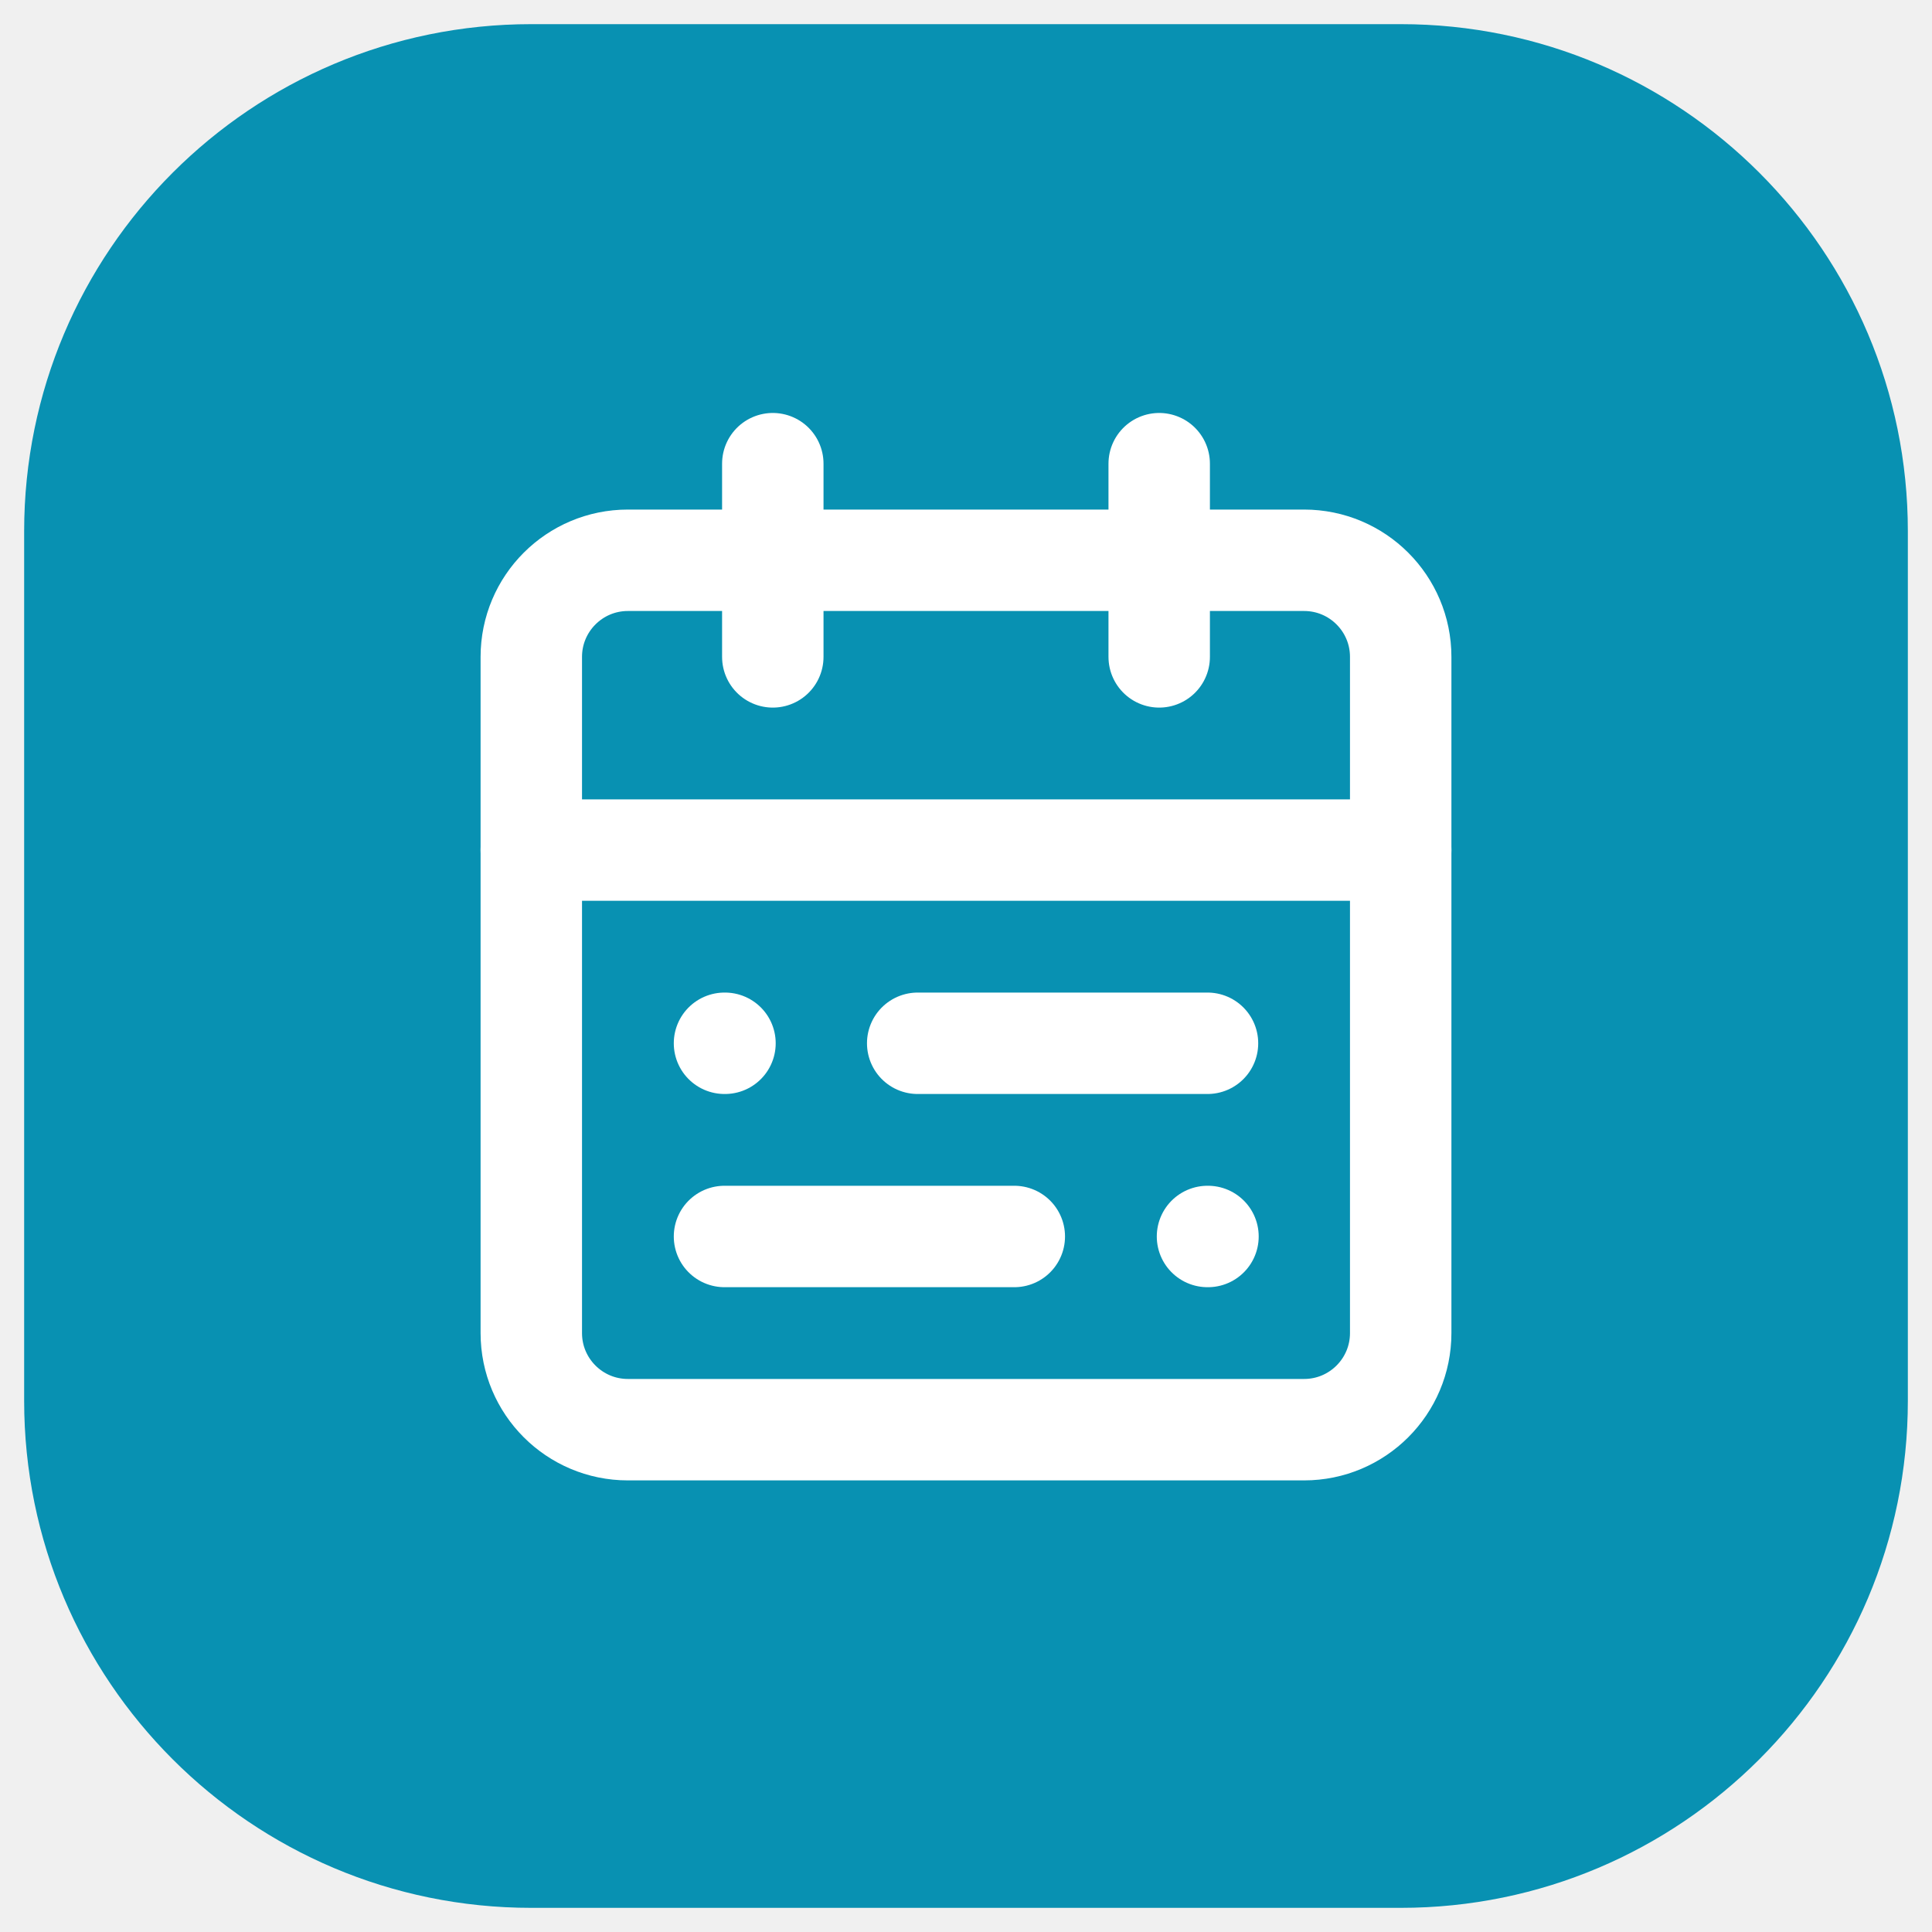
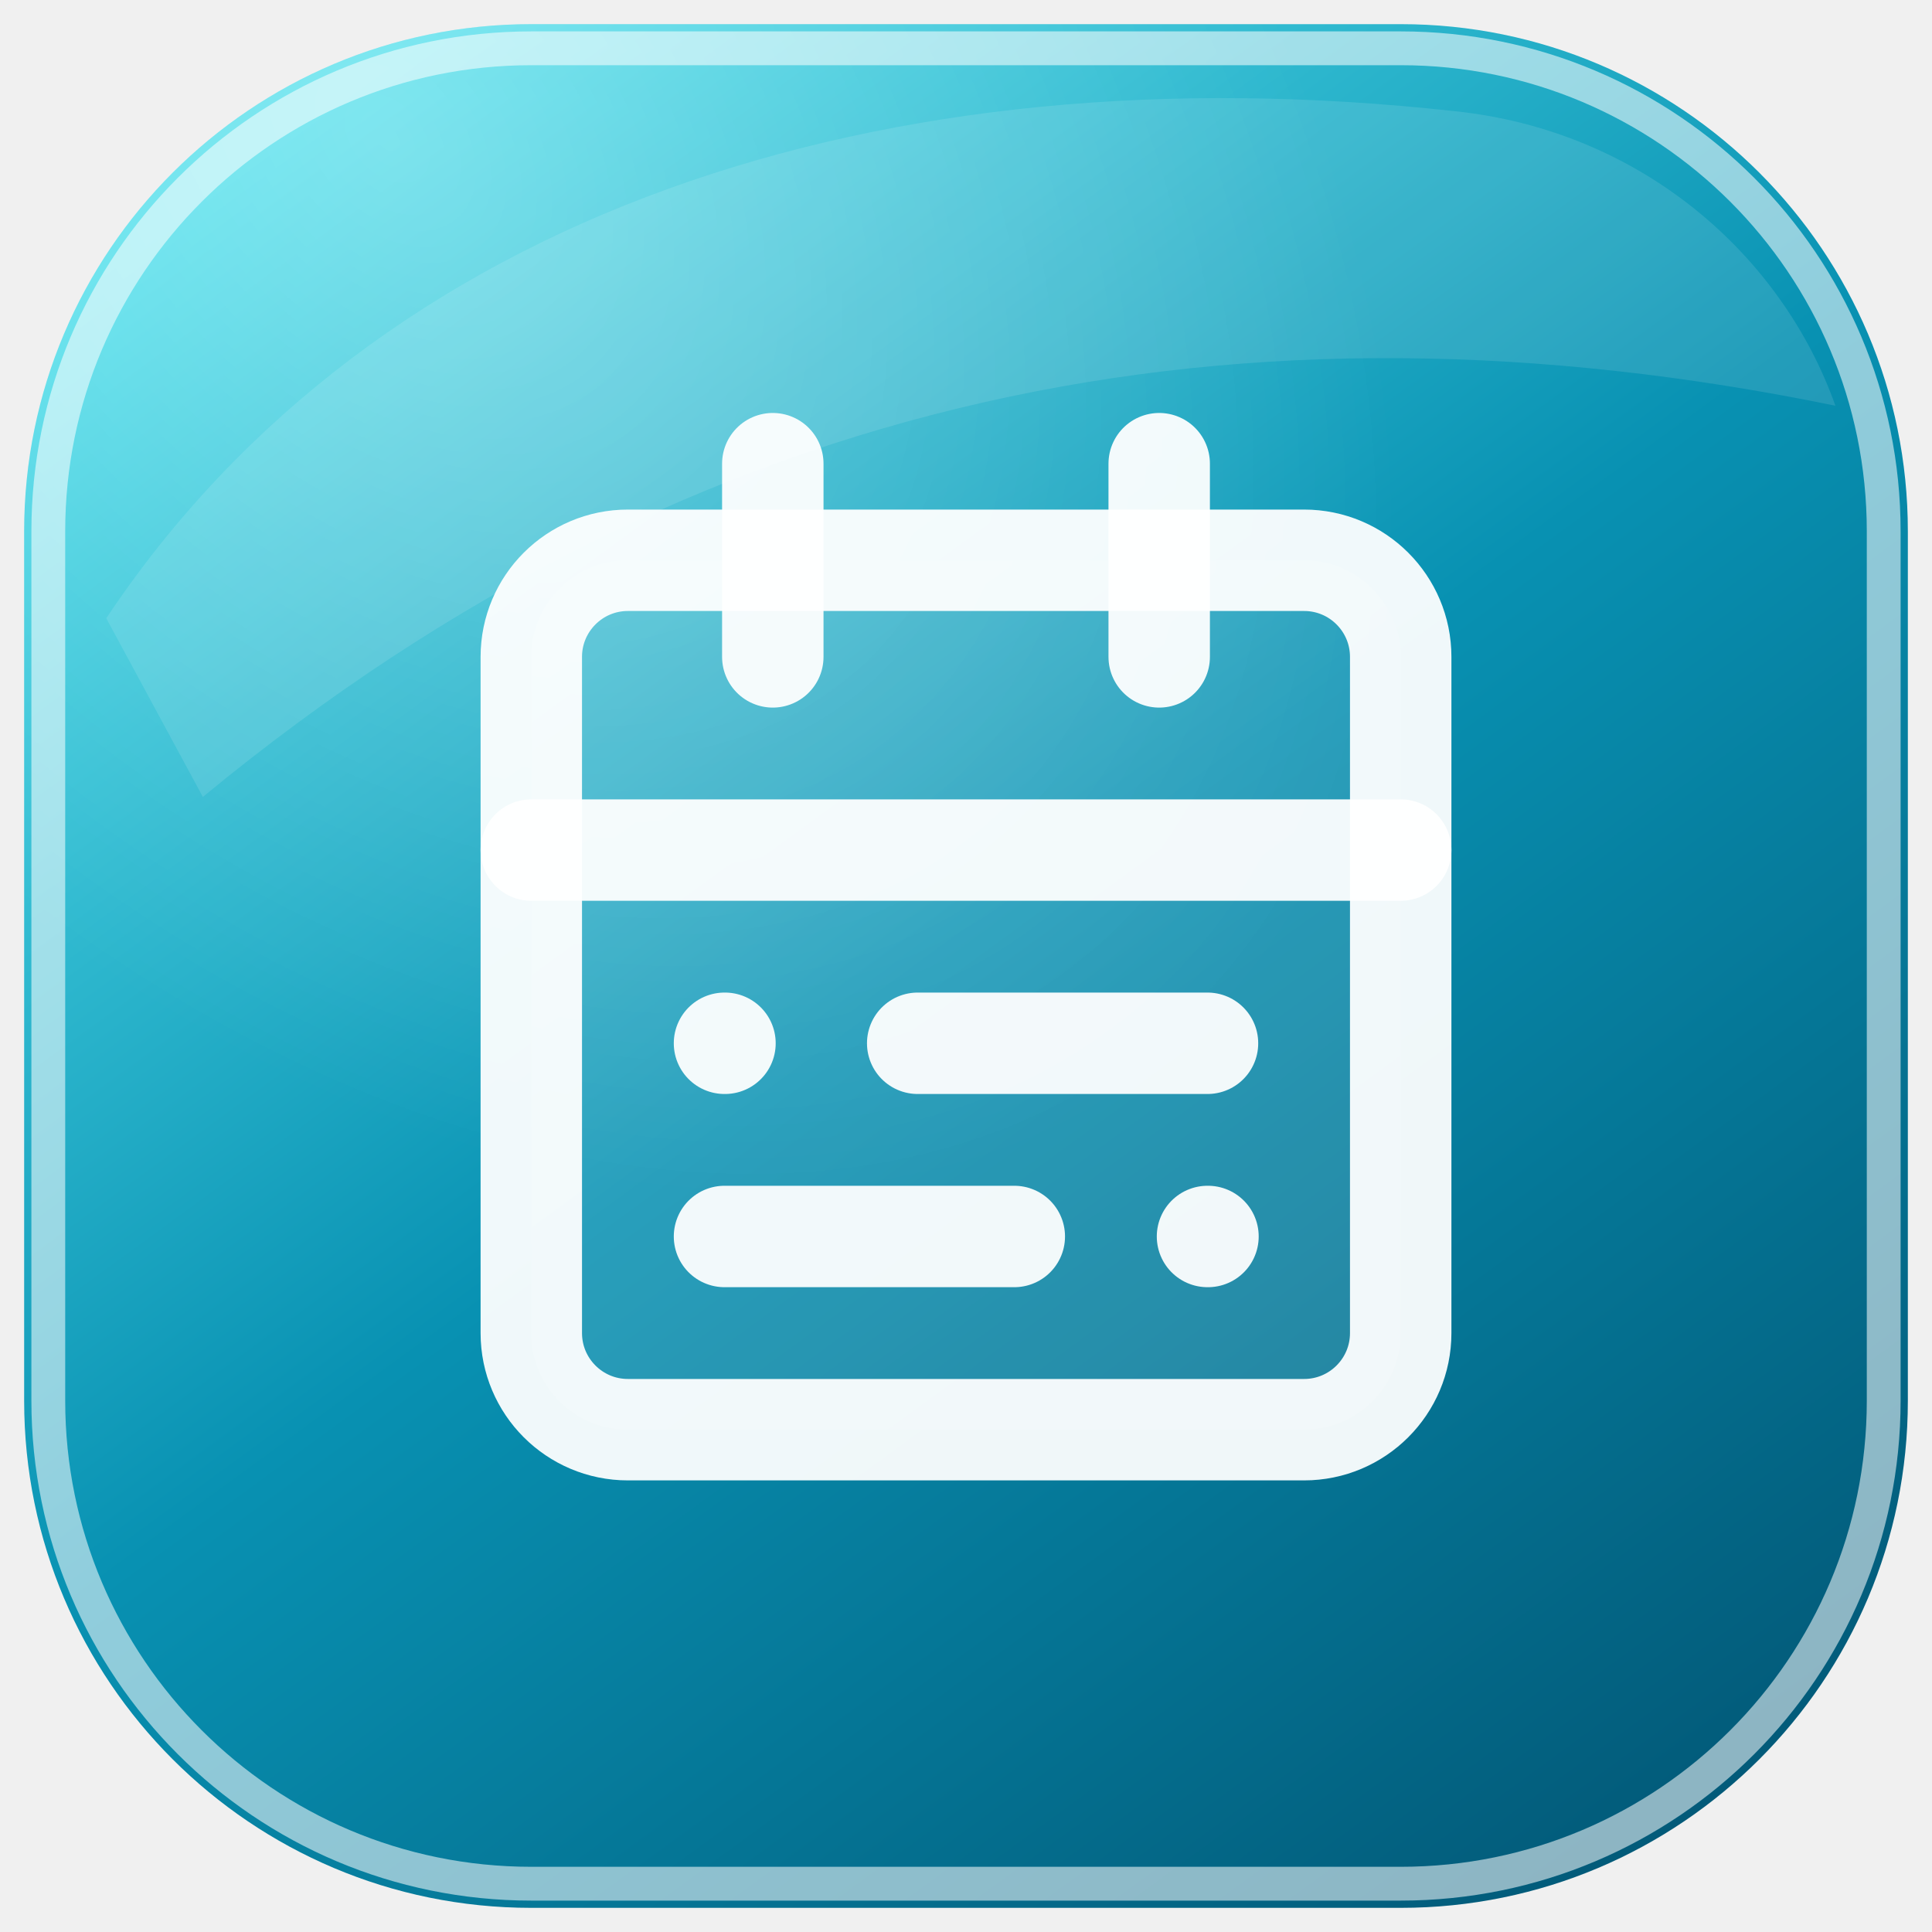
<svg xmlns="http://www.w3.org/2000/svg" viewBox="0 0 40 40">
-   <rect x="0.5" y="0.5" width="39" height="39" rx="10.5" fill="#0891b2" />
-   <g transform="translate(8 7.6)" stroke="#fff" stroke-width="2.1" stroke-linecap="round" stroke-linejoin="round" fill="none">
-     <rect x="3" y="4" width="18" height="18" rx="2" />
+   <defs>
+     <linearGradient id="tile" x1="7" y1="2" x2="34" y2="39" gradientUnits="userSpaceOnUse">
+       <stop stop-color="#54dfeb" />
+       <stop offset=".48" stop-color="#0891b2" />
+       <stop offset="1" stop-color="#025978" />
+     </linearGradient>
+     <radialGradient id="glow" cx="0" cy="0" r="1" gradientTransform="translate(8 3) rotate(48) scale(25 17)" gradientUnits="userSpaceOnUse">
+       <stop stop-color="#fff" stop-opacity="0.26" />
+       <stop offset="1" stop-color="#fff" stop-opacity="0" />
+     </radialGradient>
+   </defs>
+   <rect x="0.5" y="0.5" width="39" height="39" rx="10.5" fill="url(#tile)" />
+   <rect x="0.5" y="0.5" width="39" height="39" rx="10.5" fill="url(#glow)" />
+   <path d="M2.2 12.8C7.8 4.4 18.3 1 30.1 2.3c3.9.4 6.8 3 7.9 6.1C25.8 5.9 14.5 8 4.2 16.5Z" fill="#fff" fill-opacity="0.11" />
+   <rect x="1" y="1" width="38" height="38" rx="10" fill="none" stroke="#fff" stroke-opacity="0.55" stroke-width=".7" />
+   <g transform="translate(8 7.6)" fill="none" stroke="#fff" stroke-opacity="0.94" stroke-width="2.1" stroke-linecap="round" stroke-linejoin="round">
+     <rect x="3" y="4" width="18" height="18" rx="2" fill="#fff" fill-opacity="0.13" />
    <path d="M16 2v4" />
    <path d="M3 10h18" />
    <path d="M8 2v4" />
    <path d="M17 14h-6" />
    <path d="M13 18H7" />
    <path d="M7 14h.01" />
    <path d="M17 18h.01" />
  </g>
</svg>
